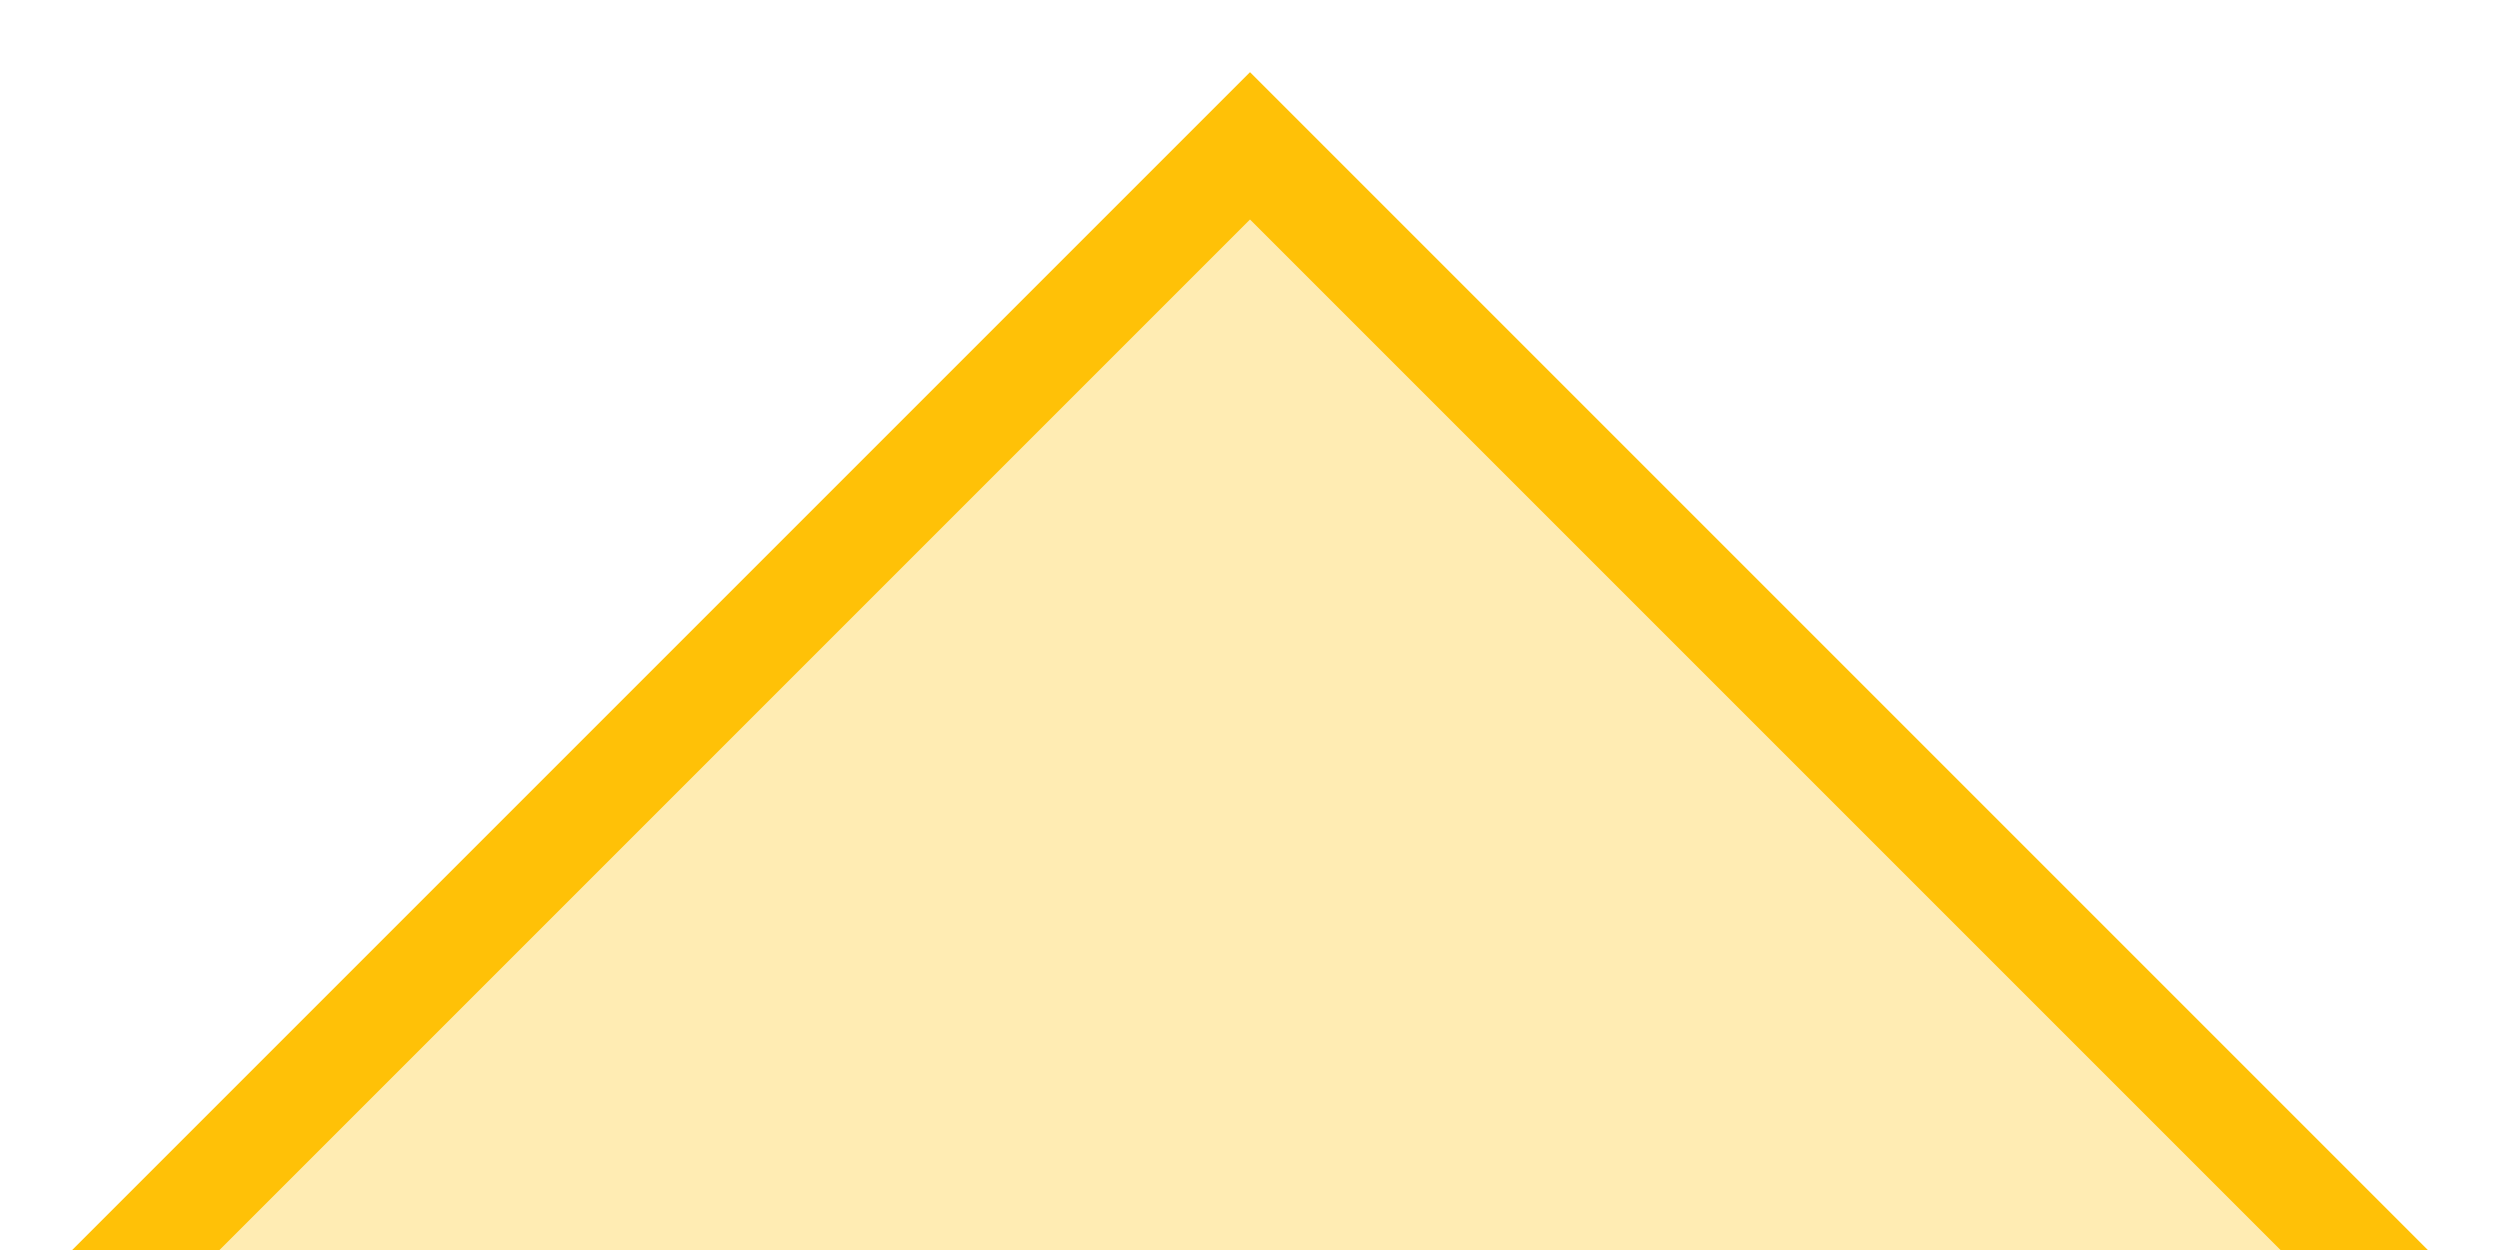
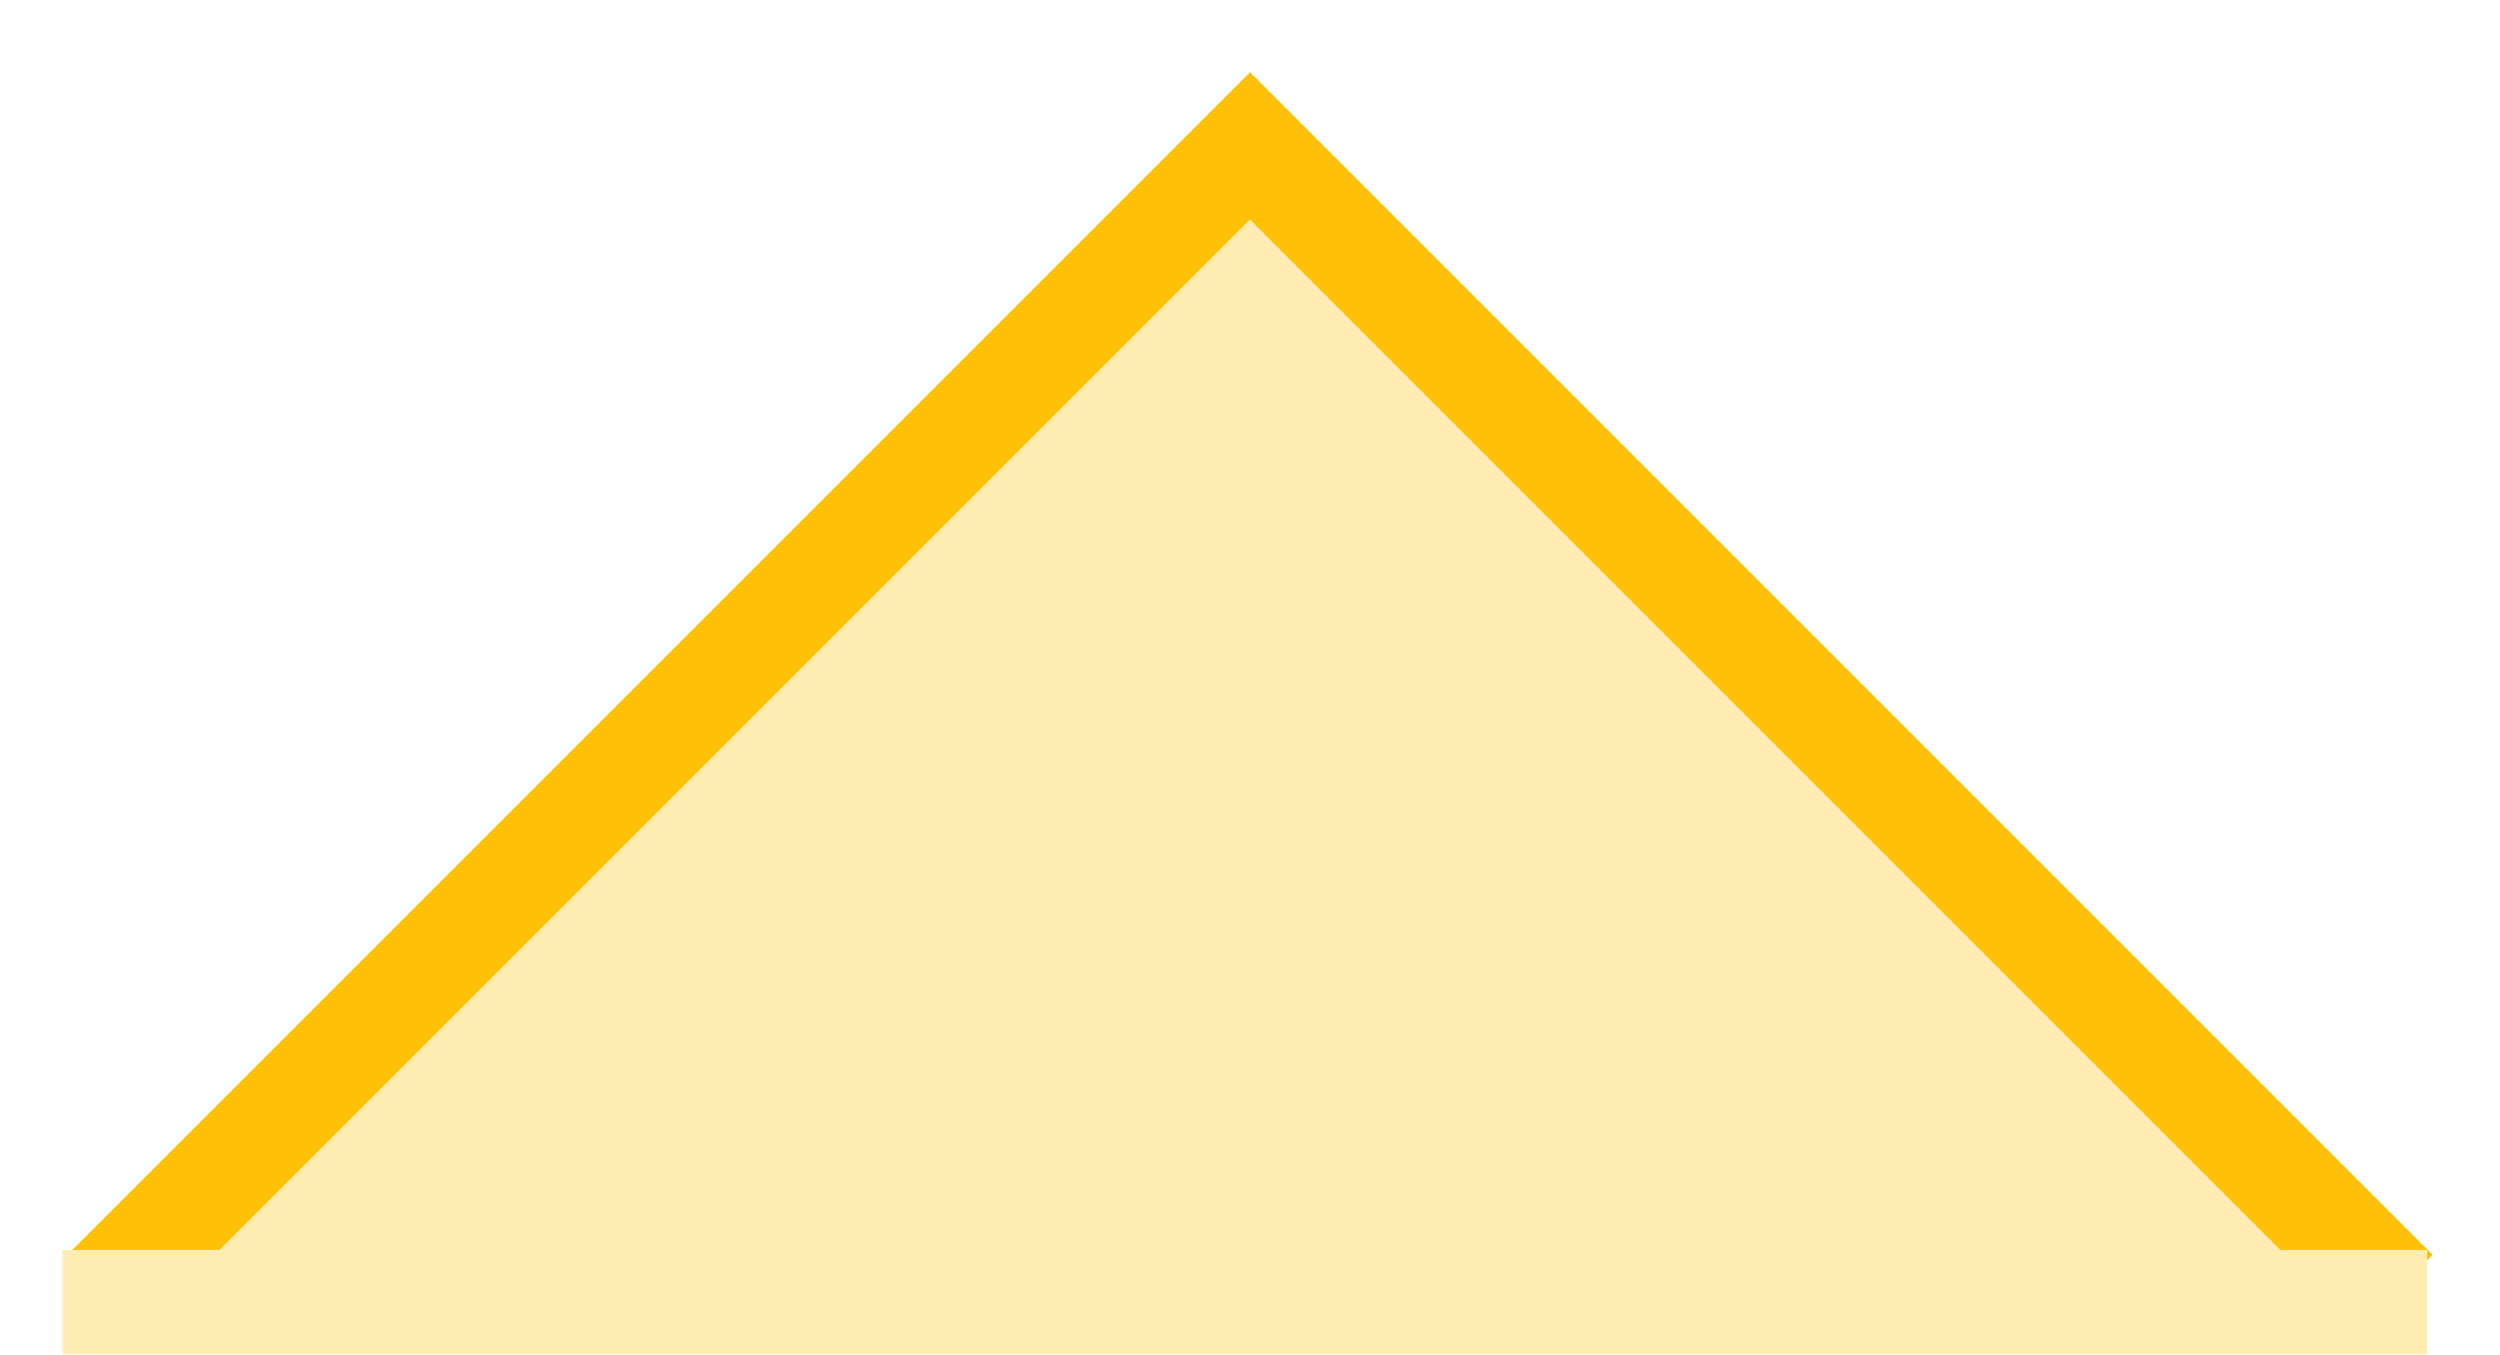
- <svg xmlns="http://www.w3.org/2000/svg" id="btn-subtle-arrow" width="24" height="12" viewBox="0 0 24 12">
+ <svg xmlns="http://www.w3.org/2000/svg" id="btn-subtle-arrow" width="24" height="13" viewBox="0 0 24 13">
  <path fill="#ffecb3" stroke="#ffc107" stroke-miterlimit="10" d="M1 12.4l11-11 11 11" />
+   <path fill="#ffecb3" d="M.6 12h22.7v1H.6z" />
</svg>
